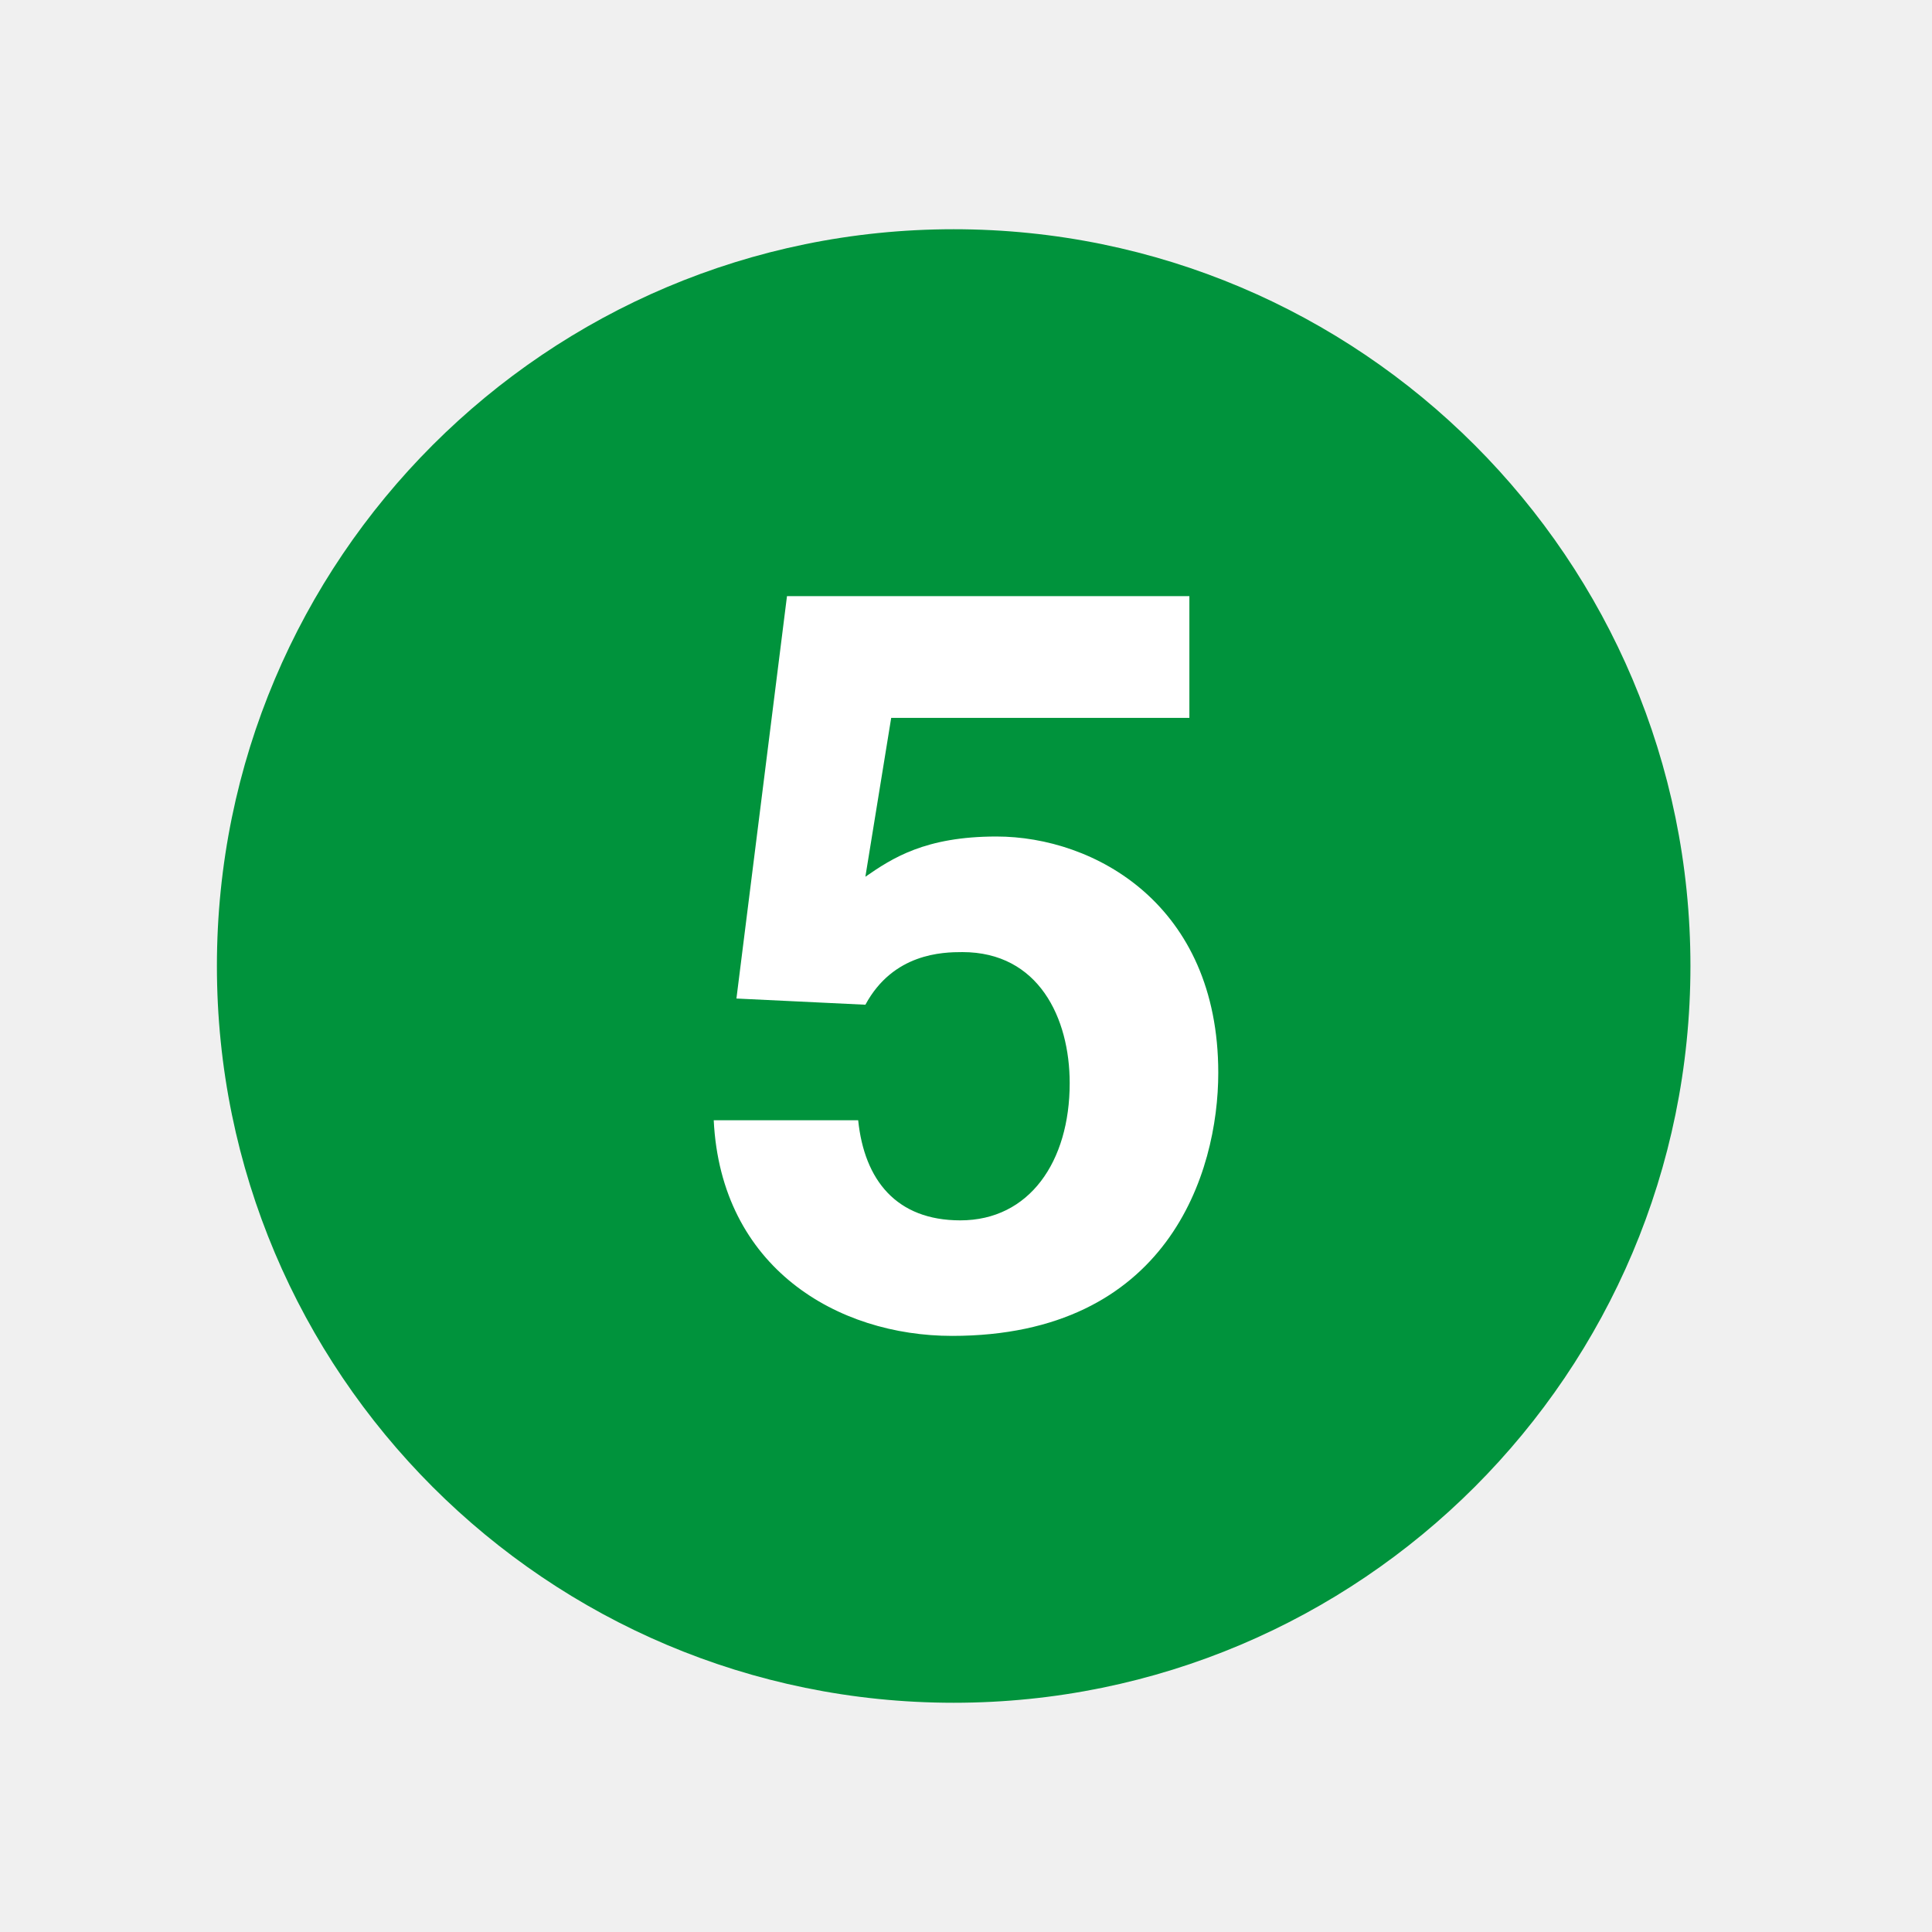
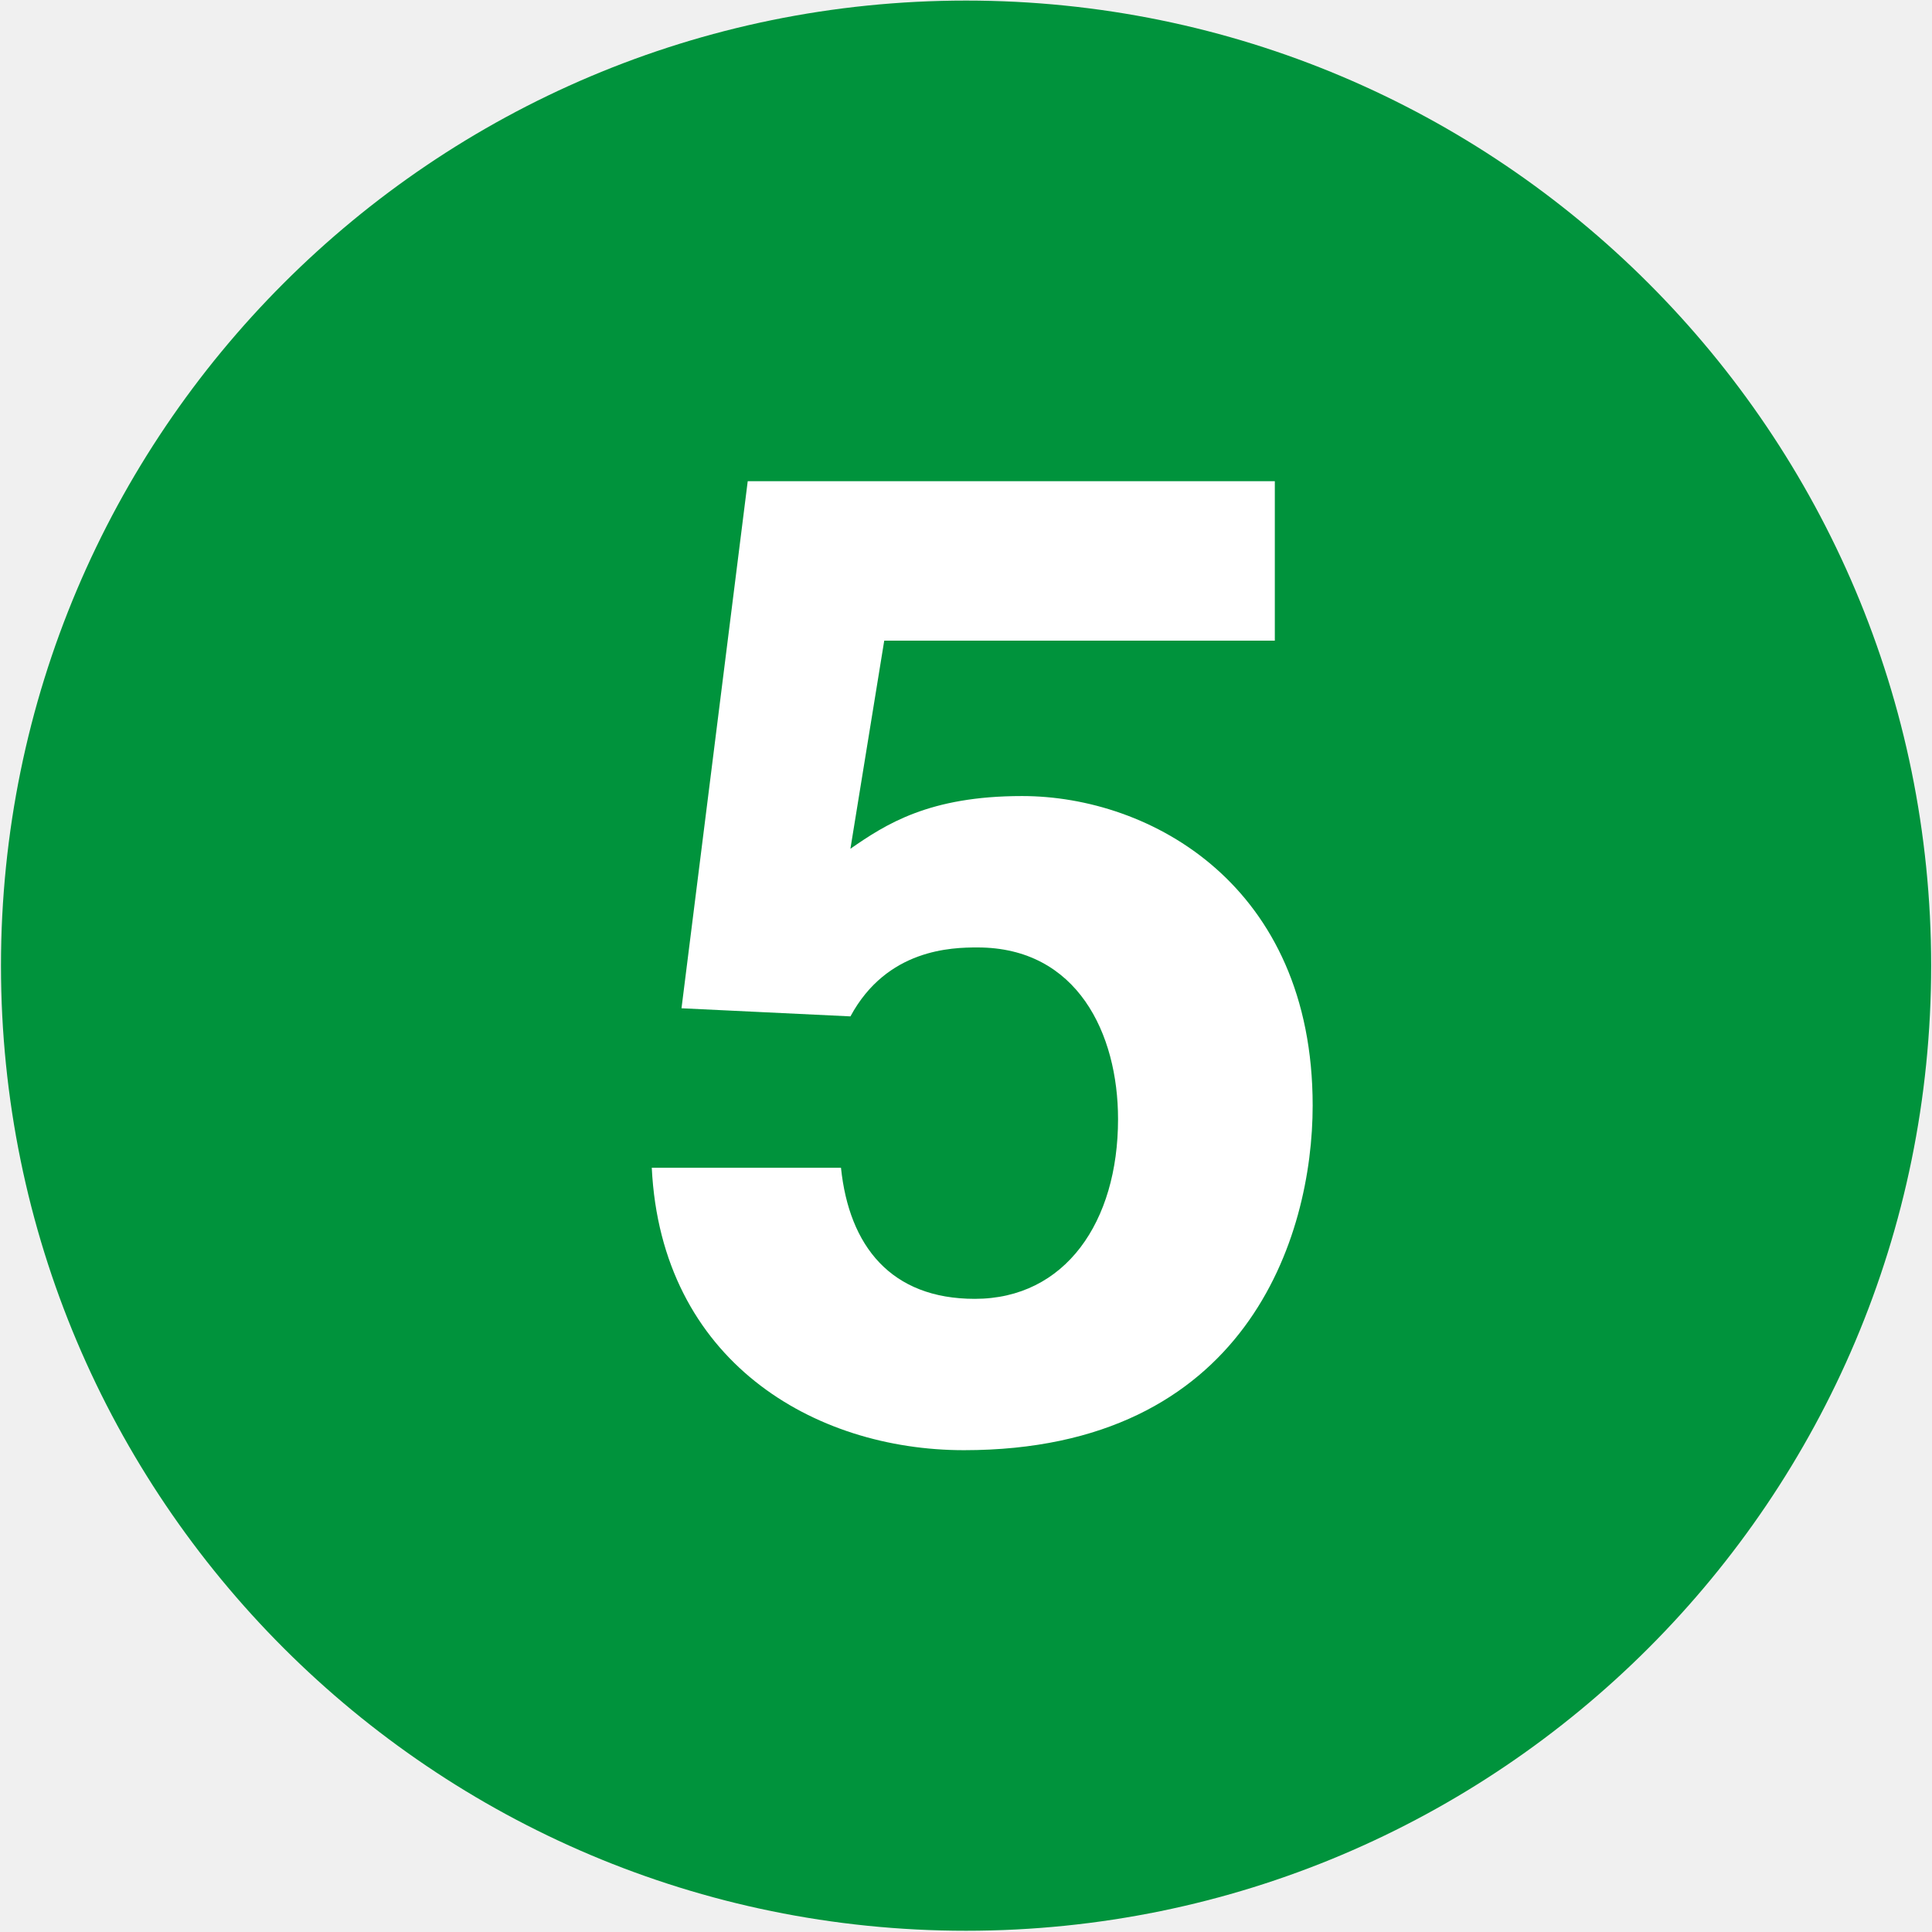
- <svg xmlns="http://www.w3.org/2000/svg" width="74.9" height="74.9">
+ <svg xmlns="http://www.w3.org/2000/svg" viewBox="8.38 8.87 57.18 57.17">
  <circle cy="37.45" cx="36.972" r="28.563" fill="#00933C" />
-   <path d="m33.549 33.99c1.04-0.72 2.32-1.56 5.08-1.56 3.801 0 8.601 2.64 8.601 9.16 0 3.881-1.96 10.2-10.32 10.2-4.44 0-8.96-2.64-9.24-8.359h5.6c0.24 2.319 1.48 3.88 3.96 3.88 2.68 0 4.24-2.28 4.24-5.32 0-2.52-1.2-5.08-4.16-5.08-0.76 0-2.68 0.04-3.76 2.04l-5-0.24 1.96-15.6h15.6v4.72h-11.56l-1.001 6.159z" fill="#fff" />
+   <path d="M33.549 33.99c1.04-.72 2.32-1.56 5.08-1.56 3.801 0 8.601 2.64 8.601 9.16 0 3.881-1.96 10.2-10.32 10.2-4.44 0-8.96-2.64-9.24-8.359h5.6c.24 2.319 1.48 3.88 3.96 3.88 2.68 0 4.24-2.28 4.24-5.32 0-2.52-1.2-5.08-4.16-5.08-.76 0-2.68.04-3.76 2.04l-5-.24 1.96-15.6h15.6v4.72H34.55l-1.001 6.159z" fill="#fff" />
</svg>
